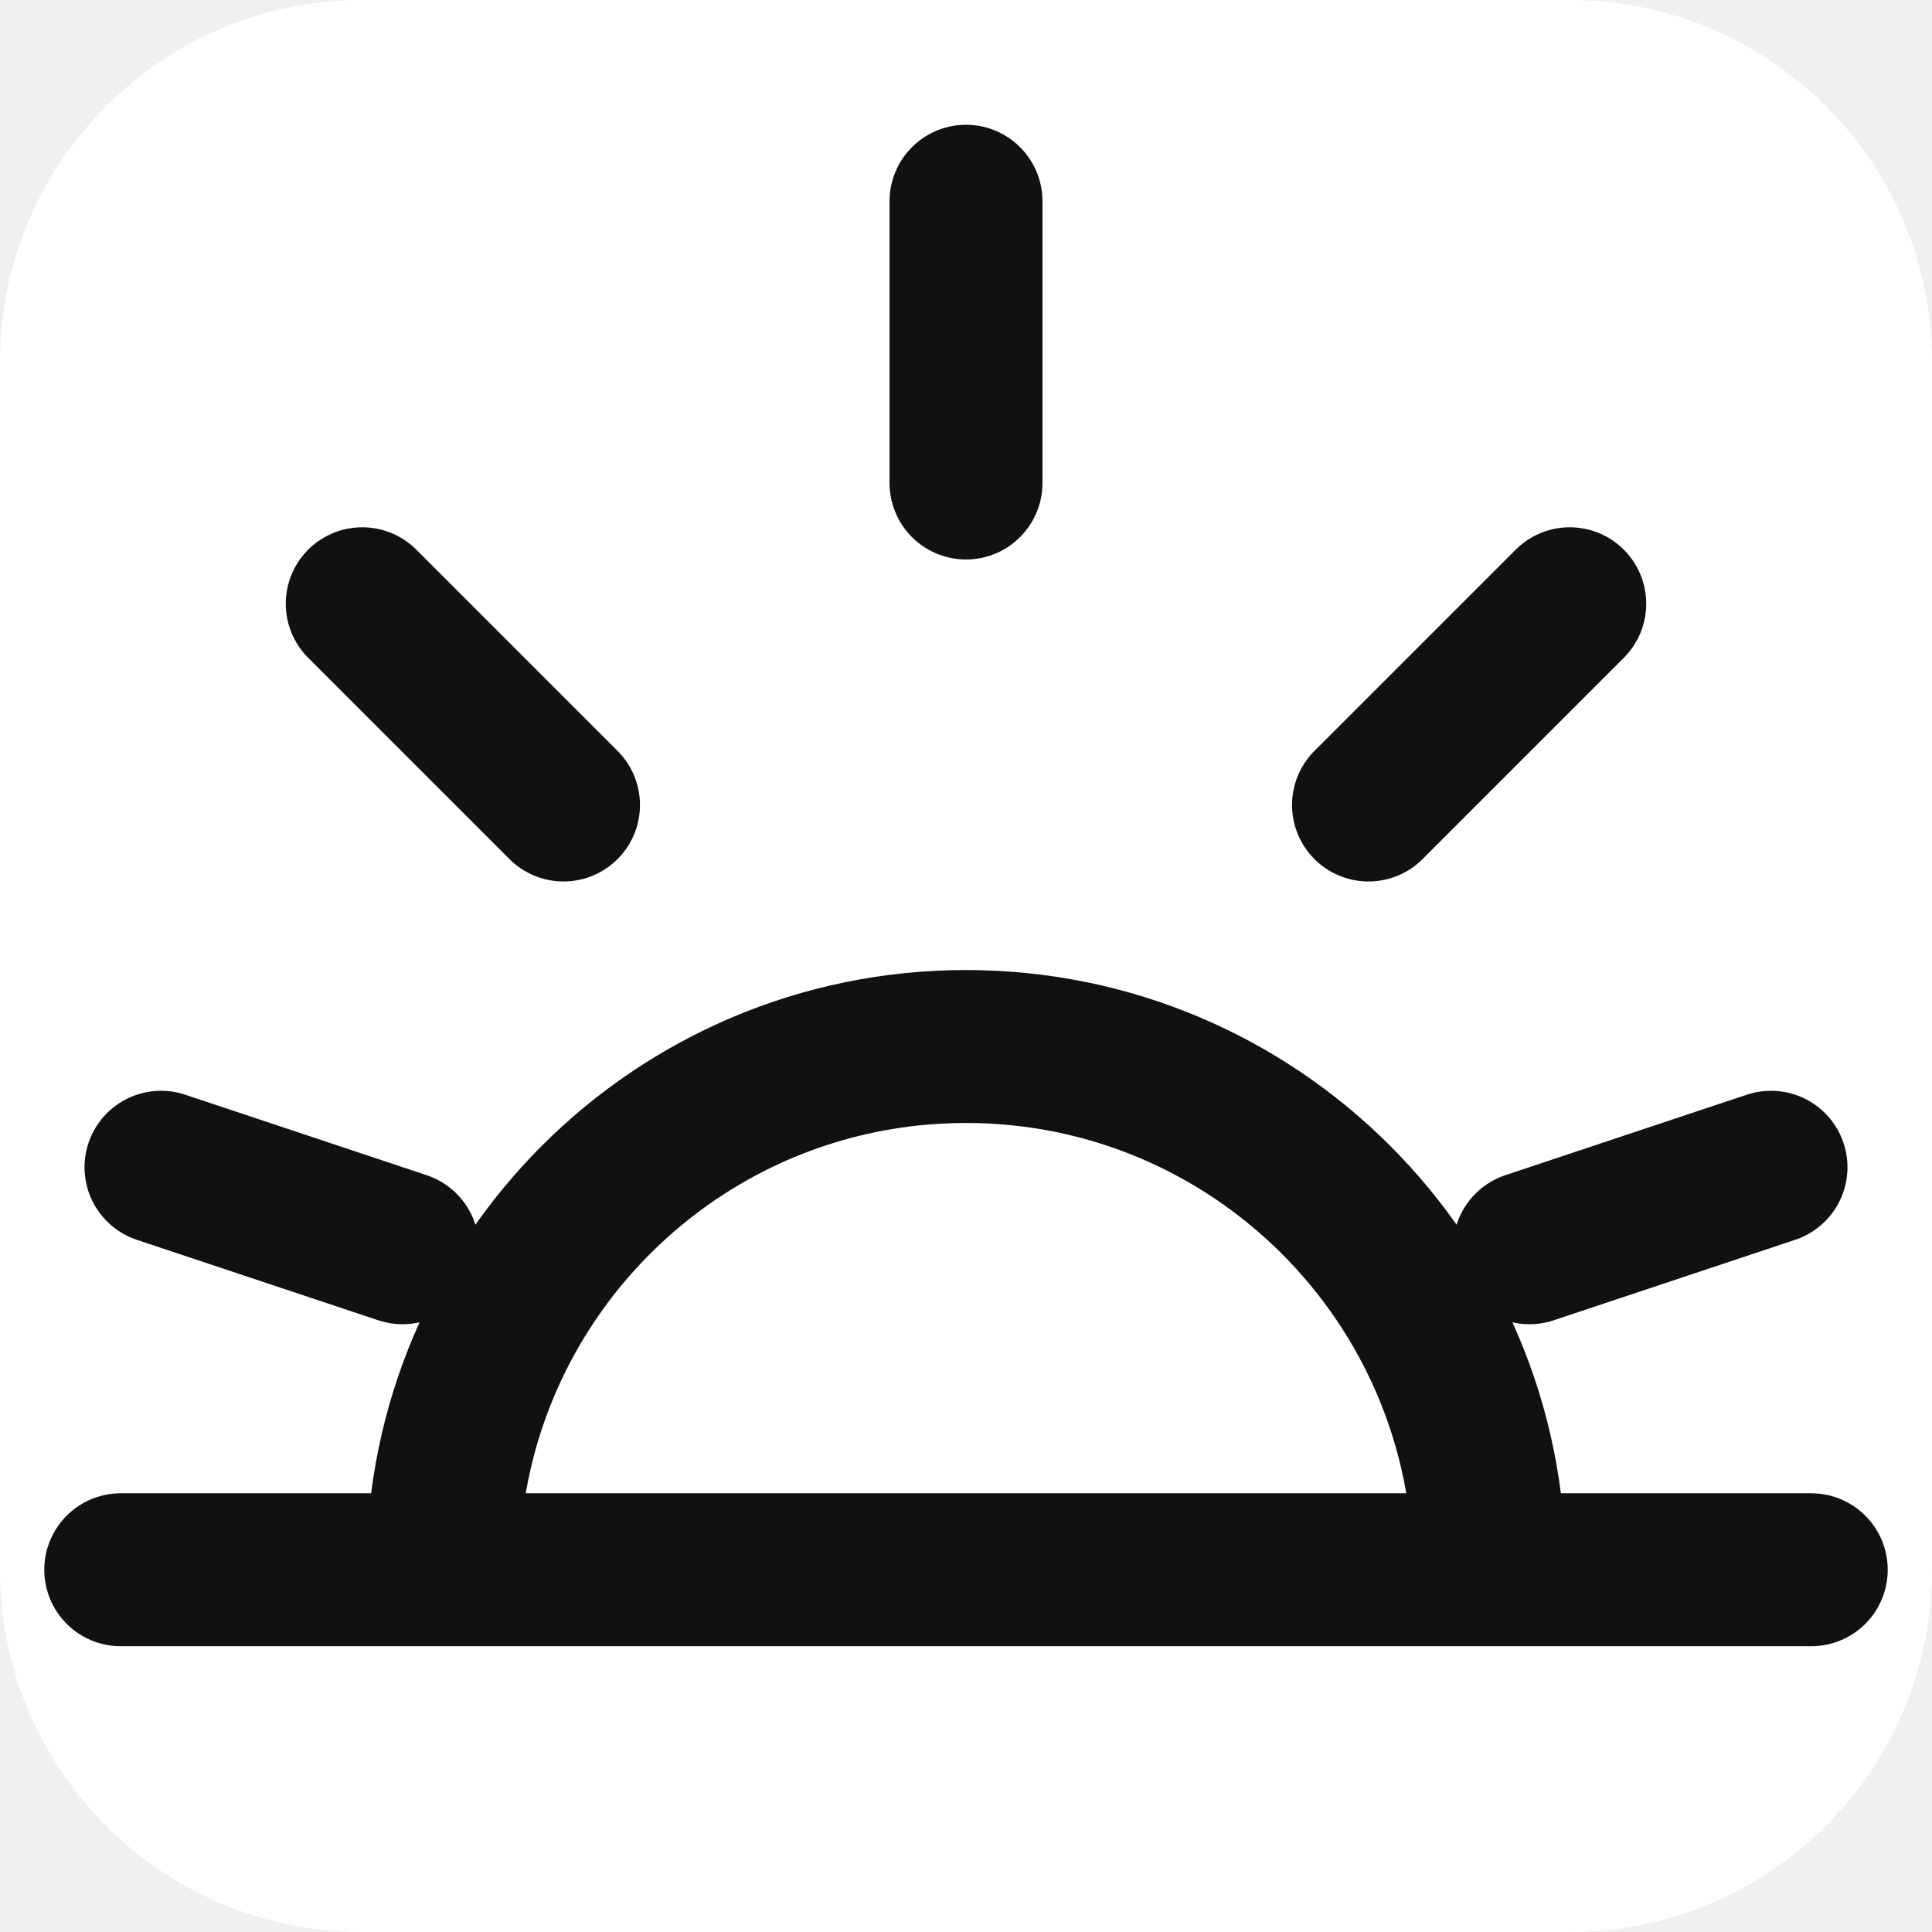
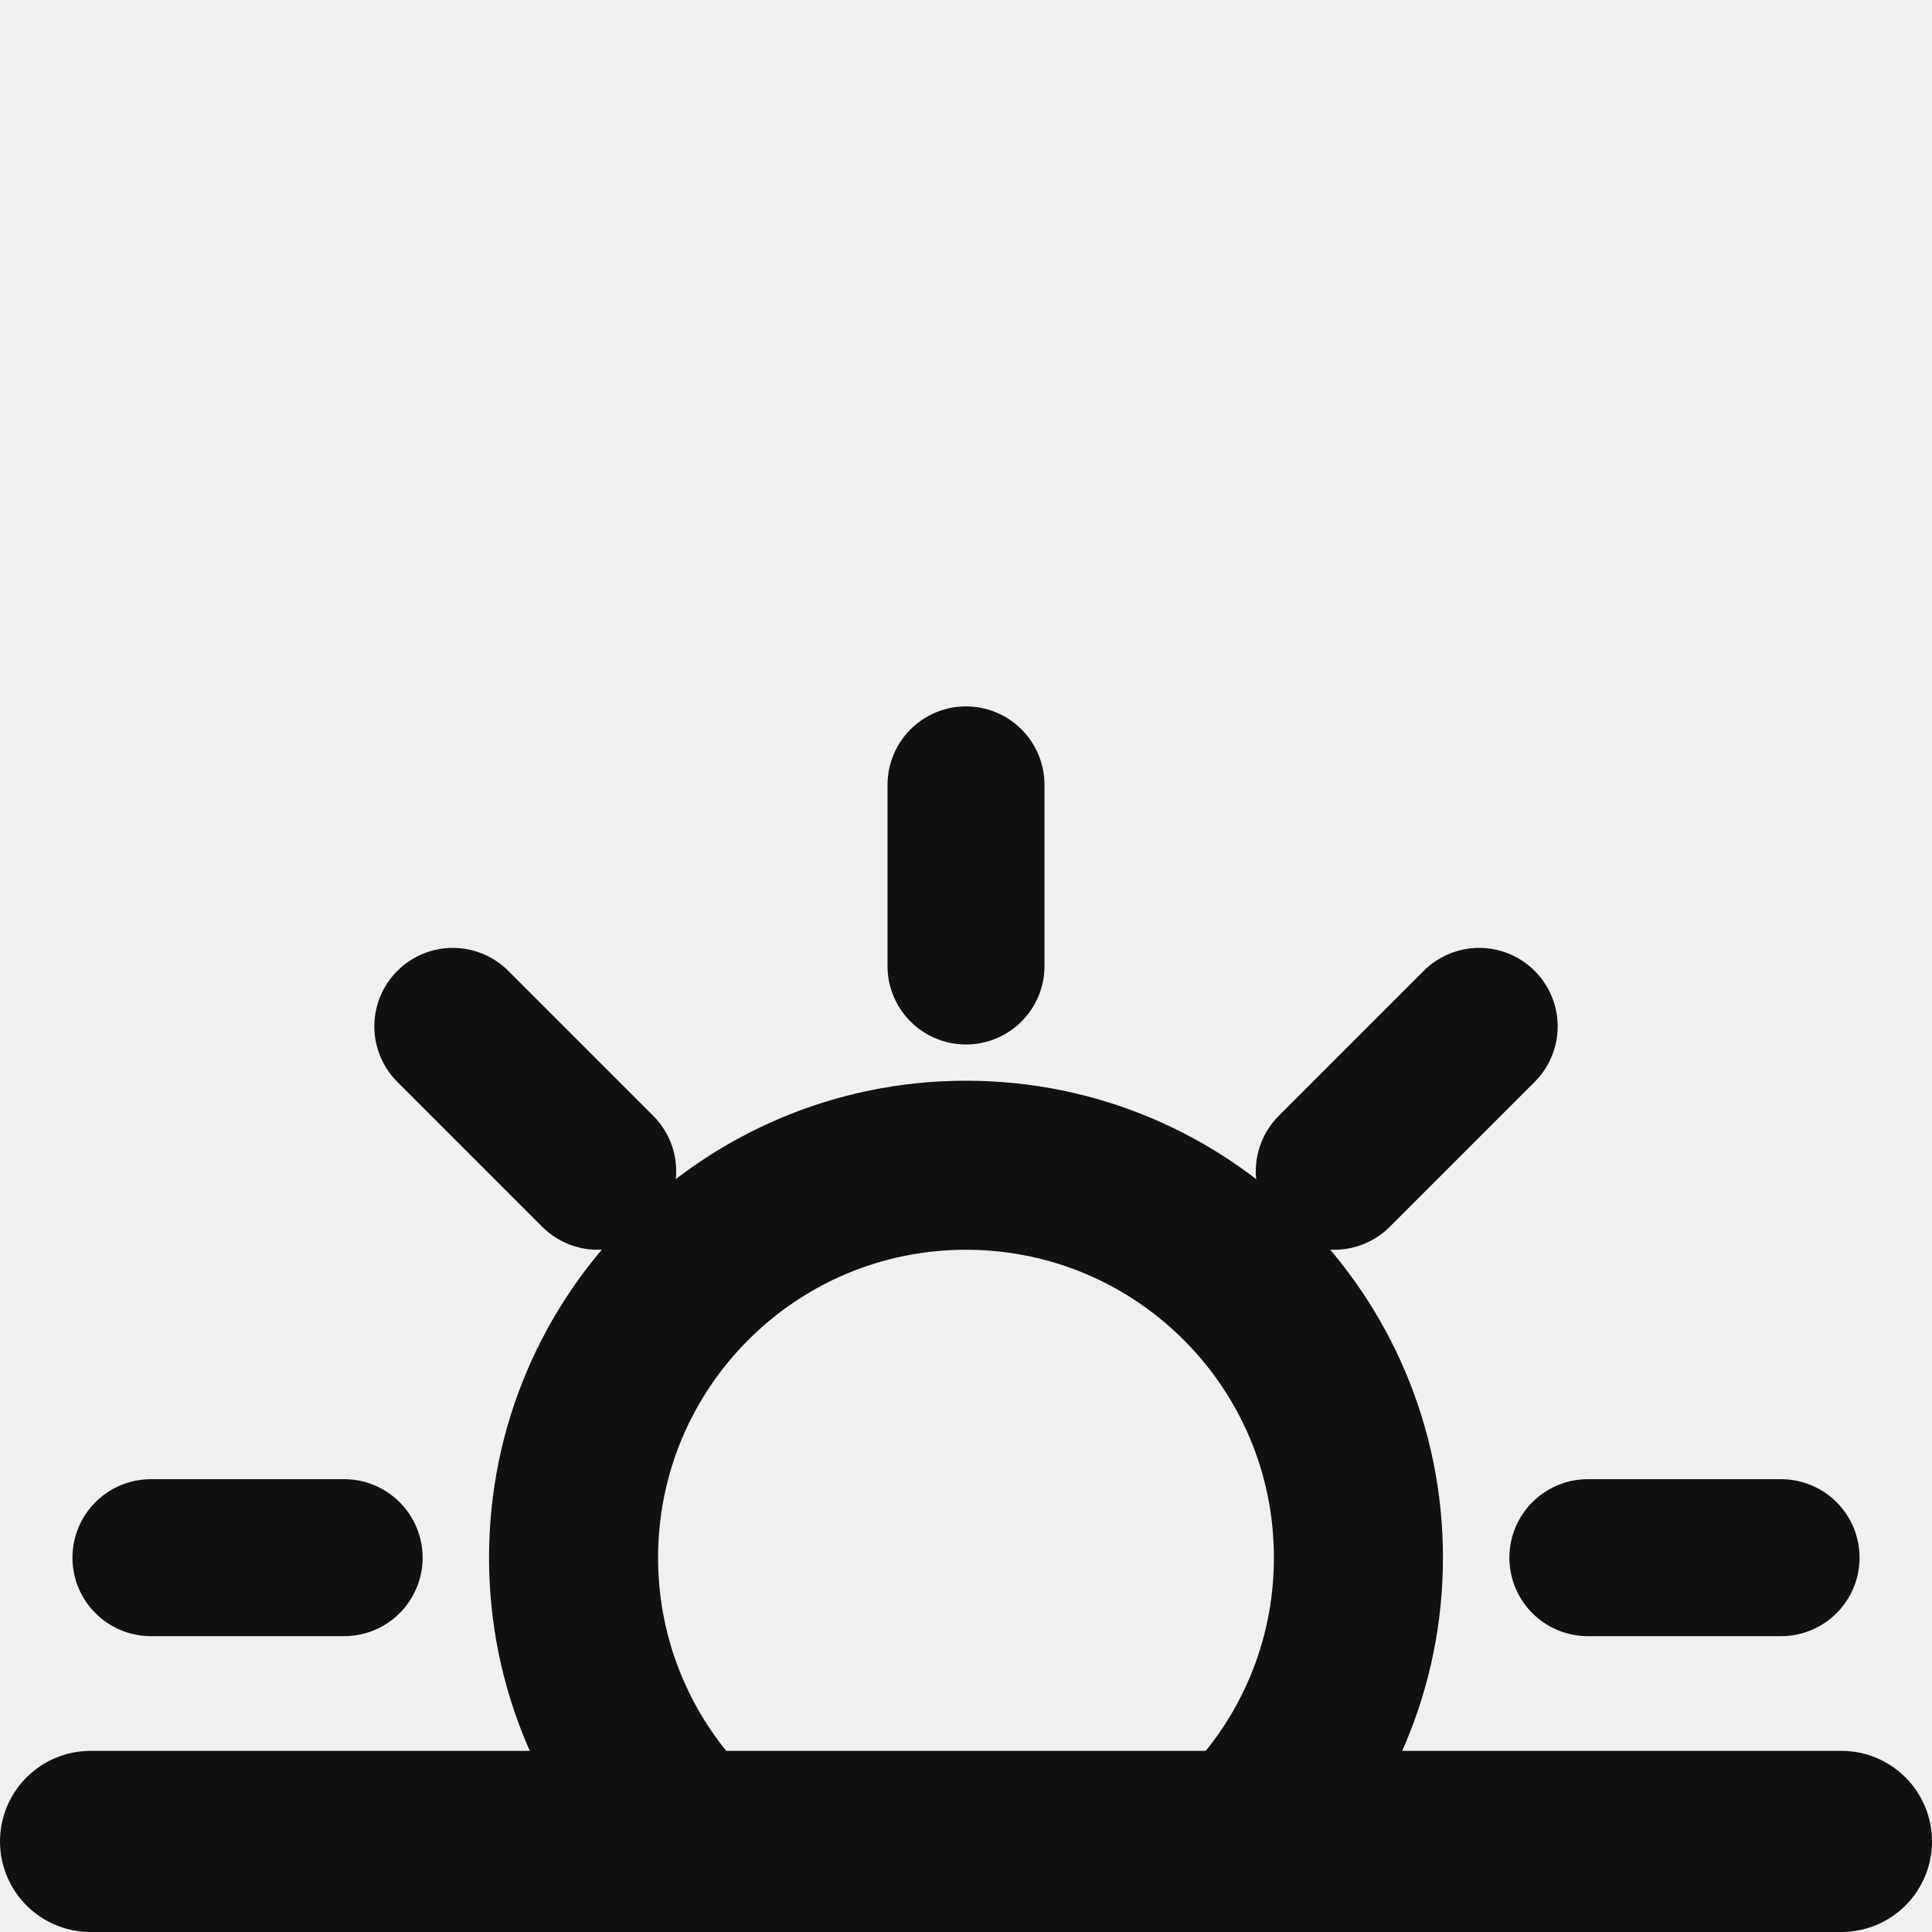
- <svg xmlns="http://www.w3.org/2000/svg" viewBox="0 0 48 48">
-   <rect width="48" height="48" rx="9" fill="#fff" />
-   <path d="M3 39h42M11 39a13 13 0 0 1 26 0M24 5v7M9 15l5 5M39 15l-5 5M4 29l6 2M44 29l-6 2" fill="none" stroke="#111" stroke-width="3.8" stroke-linecap="round" stroke-linejoin="round" />
+ <svg xmlns="http://www.w3.org/2000/svg" viewBox="0 0 32 32" fill="none">
+   <style>
+     path, circle { stroke: #111111; }
+     @media (prefers-color-scheme: dark) {
+       path, circle { stroke: #ffffff; }
+     }
+   </style>
+   <defs>
+     <clipPath id="fav-clip">
+       <rect x="0" y="0" width="32" height="30.5" />
+     </clipPath>
+   </defs>
+   <g clip-path="url(#fav-clip)">
+     <g stroke-width="2.6" stroke-linecap="round">
+       <path d="M16 13v3" />
+       <path d="M7.5 17l2.4 2.4" />
+       <path d="M24.5 17l-2.4 2.4" />
+       <path d="M2.5 25.8h3.2" />
+       <path d="M29.5 25.8h-3.2" />
+     </g>
+     <circle cx="16" cy="25.8" r="6.5" stroke-width="2.8" fill="none" />
+   </g>
+   <path d="M1.5 30.5h29" stroke-width="3" stroke-linecap="round" />
</svg>
